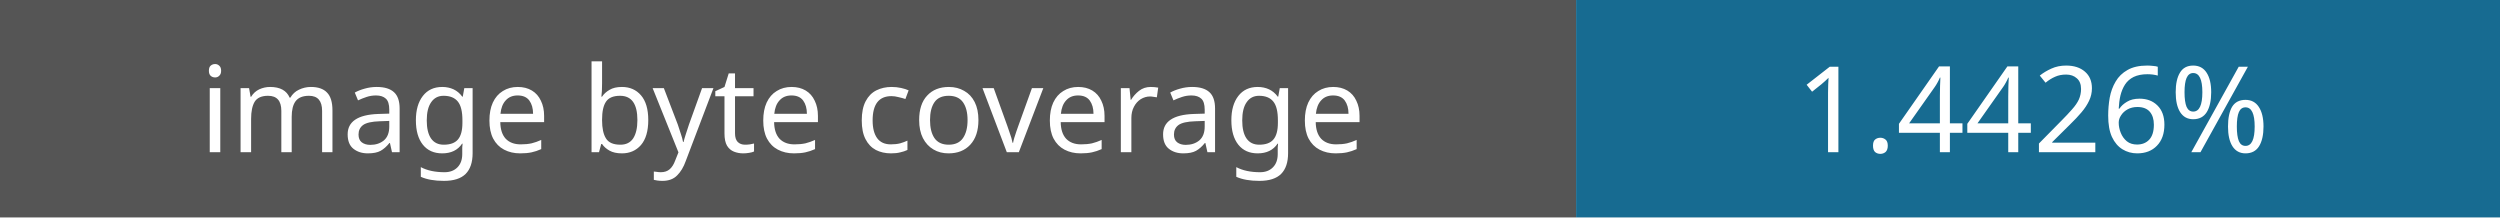
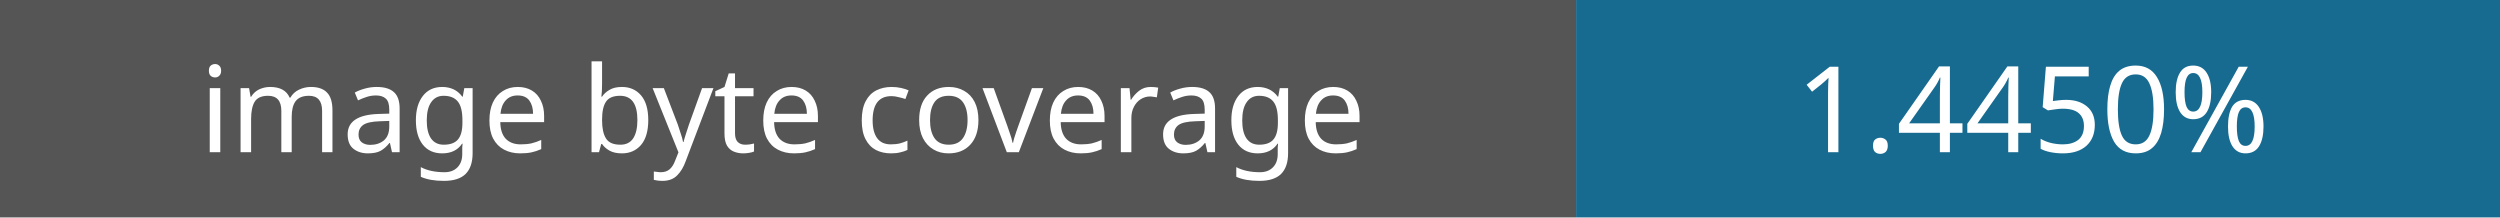
- <svg xmlns="http://www.w3.org/2000/svg" width="230" height="20" role="img" aria-label="Image coverage: 1.4426%">
+ <svg xmlns="http://www.w3.org/2000/svg" width="230" height="20" role="img" aria-label="Image coverage: 1.4450%">
  <rect width="145" height="20" fill="#555" />
  <rect x="145" width="85" height="20" fill="#176b91" />
  <g fill="#fff" font-family="Verdana,sans-serif" font-size="11" text-anchor="middle">
    <text x="72" y="14">image byte coverage</text>
-     <text x="187" y="14">1.4426%</text>
+     <text x="187" y="14">1.4450%</text>
  </g>
</svg>
